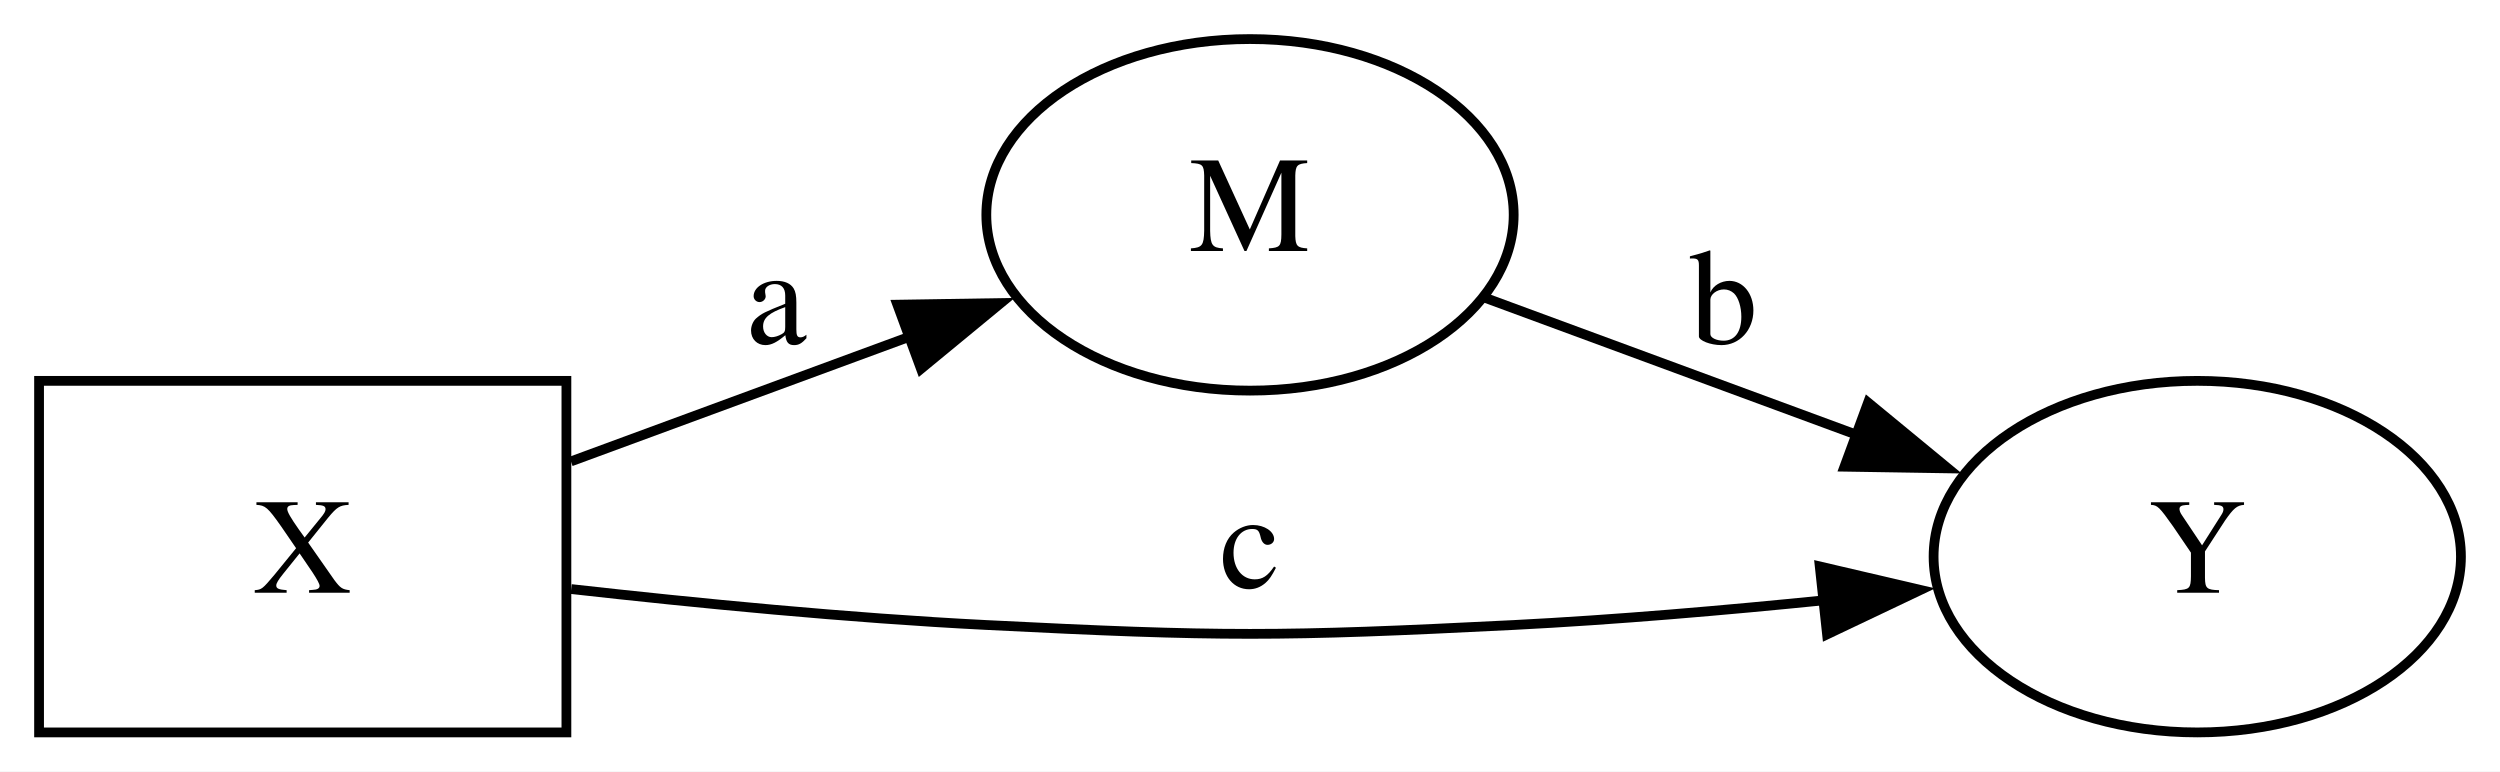
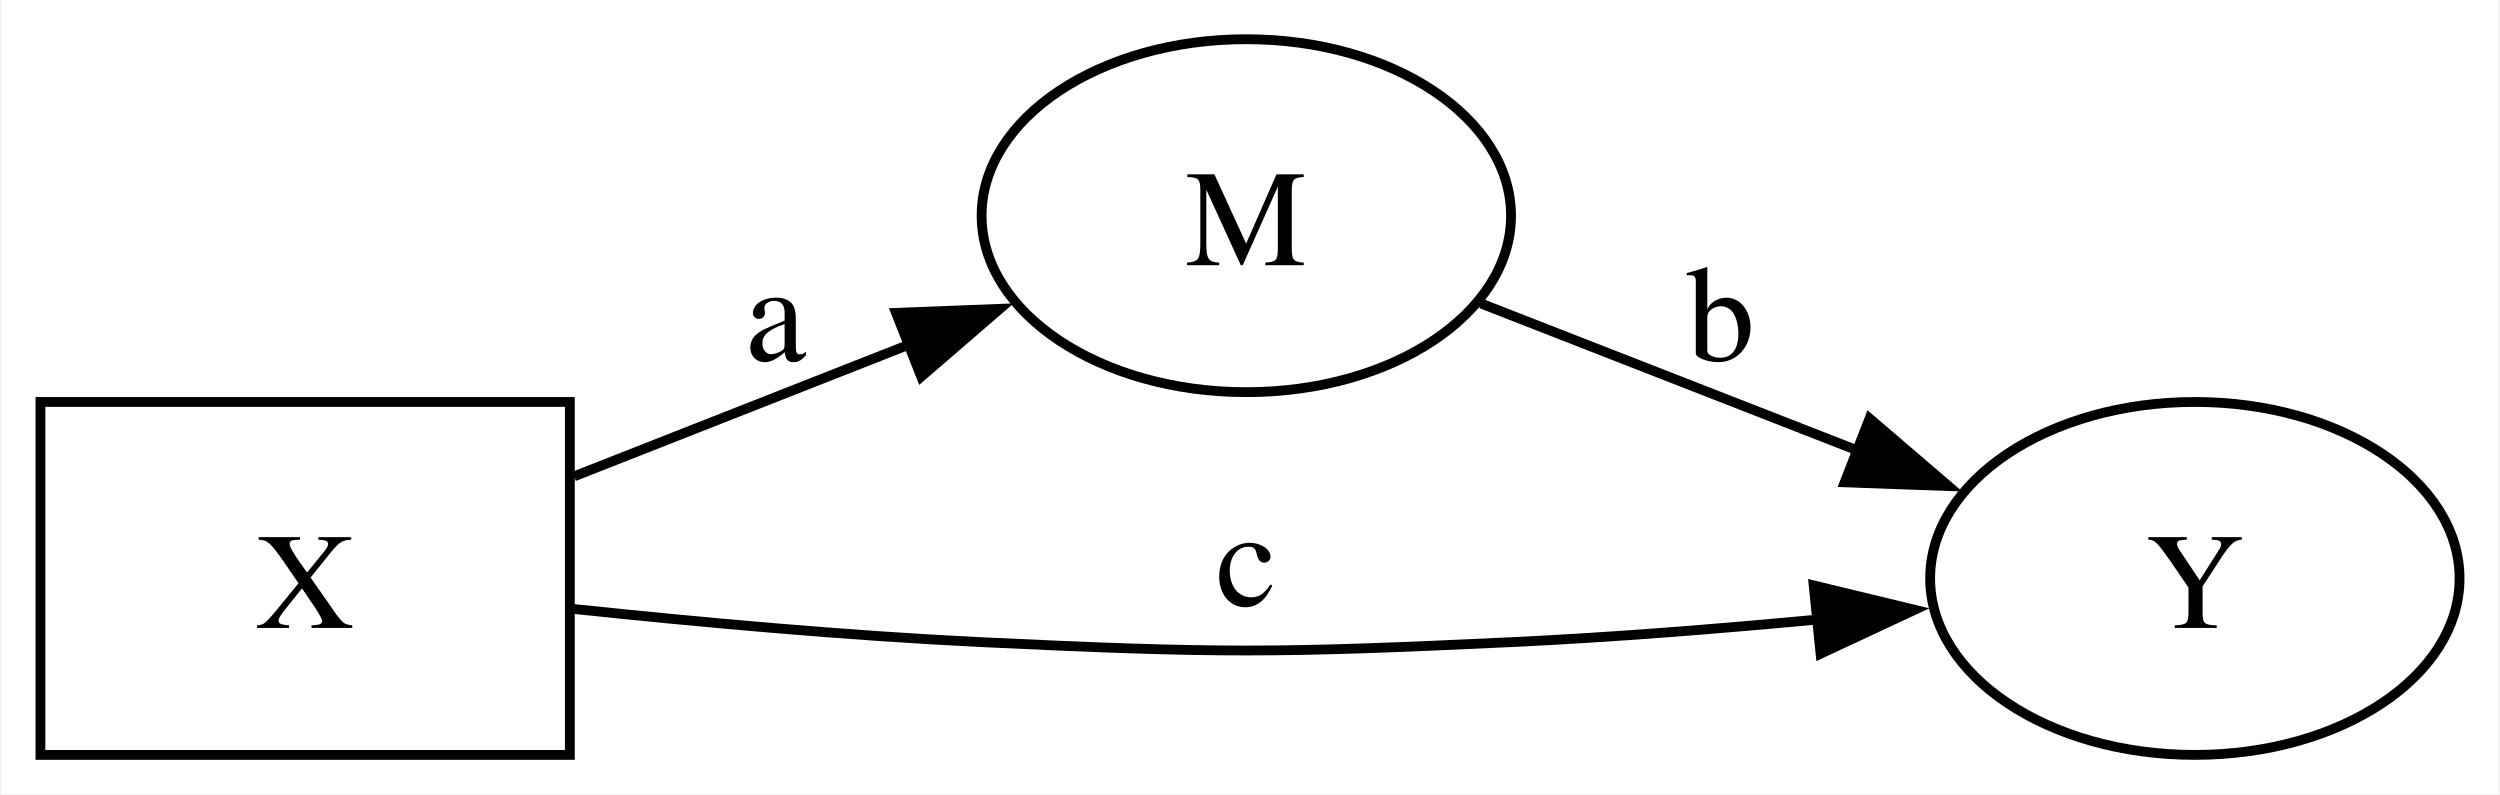
- <svg xmlns="http://www.w3.org/2000/svg" width="256pt" height="79pt" viewBox="0.00 0.00 256.00 79.00">
-   <g id="graph0" class="graph" transform="scale(1 1) rotate(0) translate(4 75)">
-     <polygon fill="white" stroke="none" points="-4,4 -4,-75 252,-75 252,4 -4,4" />
+ <svg xmlns="http://www.w3.org/2000/svg" width="255pt" height="81pt" viewBox="0.00 0.00 254.75 81.00">
+   <g id="graph0" class="graph" transform="scale(1 1) rotate(0) translate(4 77)">
+     <polygon fill="white" stroke="none" points="-4,4 -4,-77 250.75,-77 250.75,4 -4,4" />
    <g id="node1" class="node">
      <polygon fill="none" stroke="black" points="54,-36 0,-36 0,0 54,0 54,-36" />
-       <text text-anchor="middle" x="27" y="-14.3" font-family="Times,serif" font-size="14.00">X</text>
+       <text text-anchor="middle" x="27" y="-12.95" font-family="Times,serif" font-size="14.00">X</text>
    </g>
    <g id="node2" class="node">
-       <ellipse fill="none" stroke="black" cx="124" cy="-53" rx="27" ry="18" />
-       <text text-anchor="middle" x="124" y="-49.3" font-family="Times,serif" font-size="14.00">M</text>
+       <ellipse fill="none" stroke="black" cx="123" cy="-55" rx="27" ry="18" />
+       <text text-anchor="middle" x="123" y="-49.95" font-family="Times,serif" font-size="14.00">M</text>
    </g>
    <g id="edge1" class="edge">
-       <path fill="none" stroke="black" d="M54.46,-27.75C65.28,-31.73 77.92,-36.39 89.38,-40.61" />
-       <polygon fill="black" stroke="black" points="87.89,-43.8 98.49,-43.97 90.31,-37.23 87.89,-43.8" />
-       <text text-anchor="middle" x="75.5" y="-39.8" font-family="Times,serif" font-size="14.00">a</text>
+       <path fill="none" stroke="black" d="M54.43,-28.41C65.13,-32.62 77.6,-37.53 88.9,-41.97" />
+       <polygon fill="black" stroke="black" points="87.27,-45.09 97.86,-45.5 89.84,-38.58 87.27,-45.09" />
+       <text text-anchor="middle" x="75" y="-40.2" font-family="Times,serif" font-size="14.00">a</text>
    </g>
    <g id="node3" class="node">
-       <ellipse fill="none" stroke="black" cx="221" cy="-18" rx="27" ry="18" />
-       <text text-anchor="middle" x="221" y="-14.3" font-family="Times,serif" font-size="14.00">Y</text>
+       <ellipse fill="none" stroke="black" cx="219.75" cy="-18" rx="27" ry="18" />
+       <text text-anchor="middle" x="219.75" y="-12.95" font-family="Times,serif" font-size="14.00">Y</text>
    </g>
    <g id="edge3" class="edge">
-       <path fill="none" stroke="black" d="M54.49,-14.68C67.31,-13.24 82.93,-11.71 97,-11 120.97,-9.79 127.03,-9.79 151,-11 161.4,-11.53 172.64,-12.5 182.98,-13.55" />
-       <polygon fill="black" stroke="black" points="182.34,-17 192.66,-14.59 183.09,-10.04 182.34,-17" />
-       <text text-anchor="middle" x="124" y="-14.8" font-family="Times,serif" font-size="14.00">c</text>
+       <path fill="none" stroke="black" d="M54.44,-14.88C67.01,-13.55 82.26,-12.16 96,-11.5 119.97,-10.36 126.03,-10.37 150,-11.5 160.16,-11.98 171.13,-12.85 181.26,-13.81" />
+       <polygon fill="black" stroke="black" points="180.87,-17.29 191.17,-14.8 181.57,-10.32 180.87,-17.29" />
+       <text text-anchor="middle" x="123" y="-15.2" font-family="Times,serif" font-size="14.00">c</text>
    </g>
    <g id="edge2" class="edge">
-       <path fill="none" stroke="black" d="M148,-44.53C159.46,-40.3 173.56,-35.11 186.22,-30.44" />
-       <polygon fill="black" stroke="black" points="187.29,-33.78 195.47,-27.04 184.87,-27.21 187.29,-33.78" />
-       <text text-anchor="middle" x="172.5" y="-39.8" font-family="Times,serif" font-size="14.00">b</text>
+       <path fill="none" stroke="black" d="M146.94,-46.04C158.46,-41.54 172.64,-36.01 185.34,-31.05" />
+       <polygon fill="black" stroke="black" points="186.57,-34.32 194.62,-27.42 184.03,-27.8 186.57,-34.32" />
+       <text text-anchor="middle" x="171.38" y="-40.2" font-family="Times,serif" font-size="14.00">b</text>
    </g>
  </g>
</svg>
